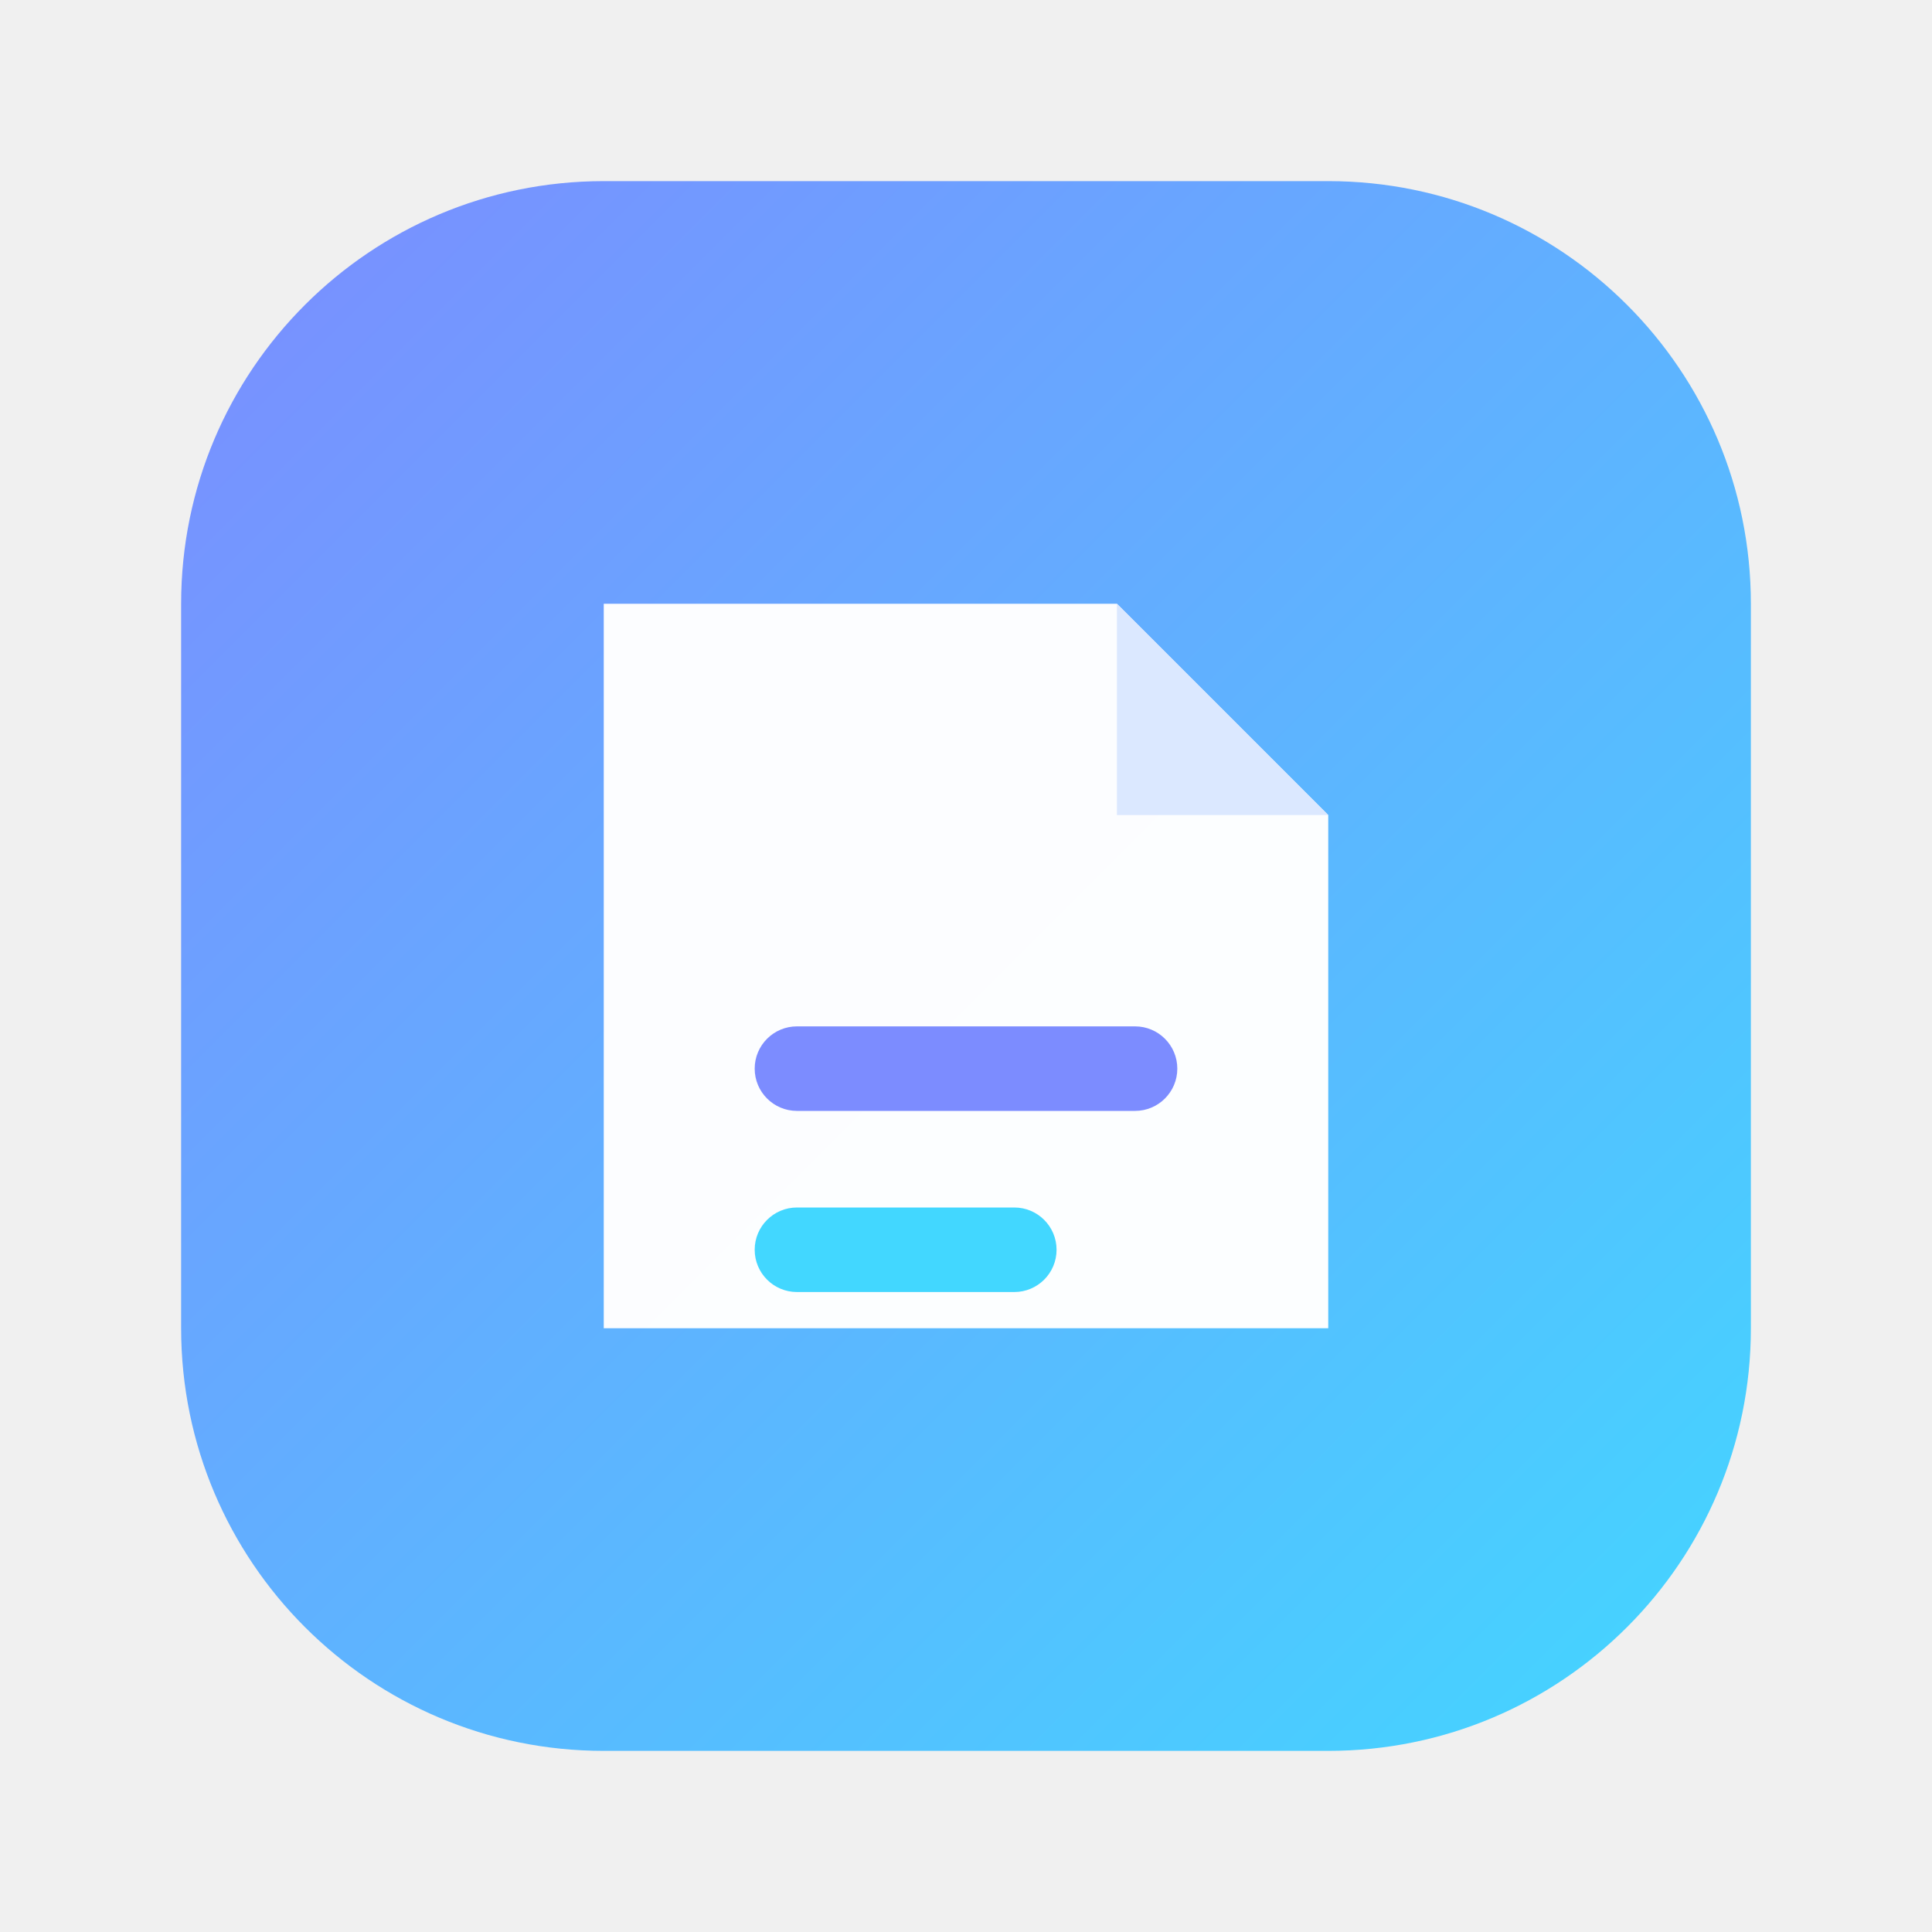
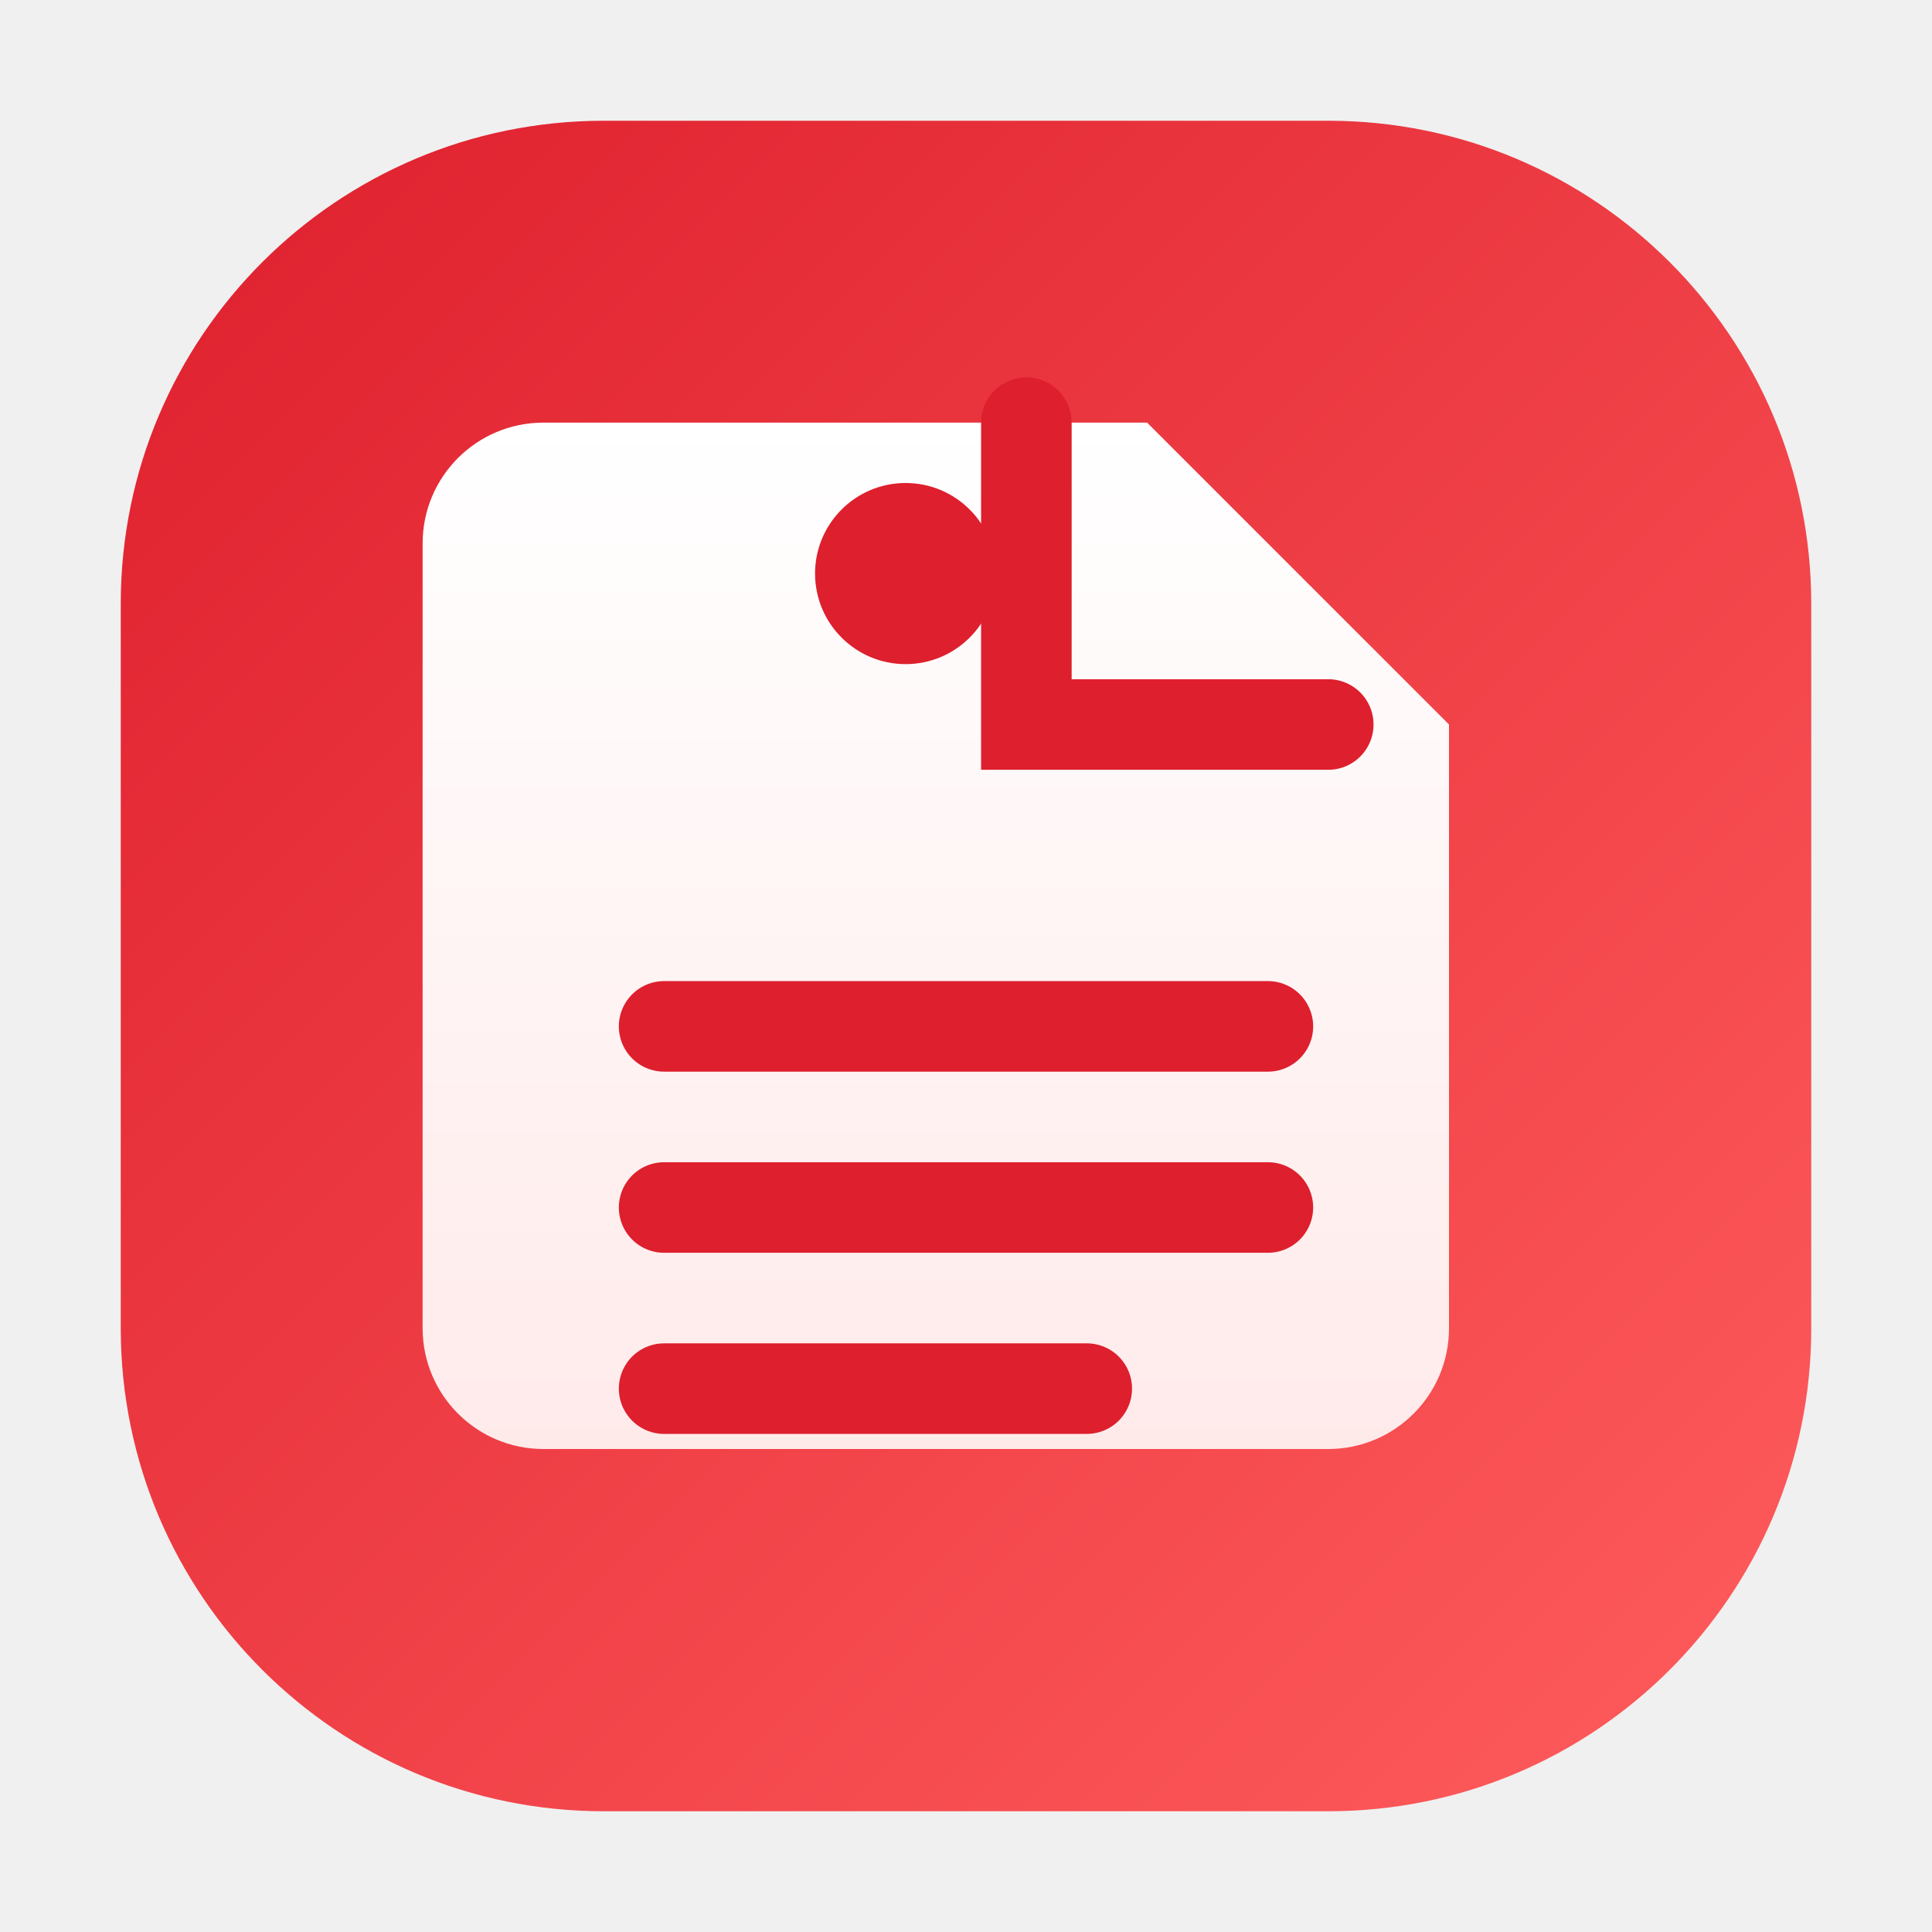
- <svg xmlns="http://www.w3.org/2000/svg" viewBox="0 0 64 64">
+ <svg xmlns="http://www.w3.org/2000/svg" viewBox="0 0 64 64" role="img" aria-label="PDF Converter logo">
  <defs>
-     <linearGradient id="g" x1="0" y1="0" x2="1" y2="1">
-       <stop offset="0%" stop-color="#7c8cff" />
-       <stop offset="100%" stop-color="#42d7ff" />
+     <linearGradient id="brandGrad" x1="0" y1="0" x2="1" y2="1">
+       <stop offset="0%" stop-color="#de1f2d" />
+       <stop offset="100%" stop-color="#ff5d5d" />
+     </linearGradient>
+     <linearGradient id="pageGrad" x1="0" y1="0" x2="0" y2="1">
+       <stop offset="0%" stop-color="#fff" />
+       <stop offset="100%" stop-color="#ffeaea" />
    </linearGradient>
  </defs>
-   <rect x="6" y="6" width="52" height="52" rx="14" fill="url(#g)" />
-   <path d="M20 20h17l7 7v17H20z" fill="#ffffff" opacity="0.98" />
-   <path d="M37 20v7h7" fill="#dbe8ff" />
-   <rect x="25" y="34" width="14" height="2.8" rx="1.4" fill="#7c8cff" />
-   <rect x="25" y="40" width="10" height="2.8" rx="1.4" fill="#42d7ff" />
+   <rect x="4" y="4" width="56" height="56" rx="16" fill="url(#brandGrad)" />
+   <path d="M18 14h20l10 10v20a4 4 0 0 1-4 4H18a4 4 0 0 1-4-4V18a4 4 0 0 1 4-4Z" fill="url(#pageGrad)" />
+   <path d="M34 14v10h10" fill="none" stroke="#de1f2d" stroke-width="3" stroke-linecap="round" />
+   <path d="M22 34h20" fill="none" stroke="#de1f2d" stroke-width="3" stroke-linecap="round" />
+   <path d="M22 40h20" fill="none" stroke="#de1f2d" stroke-width="3" stroke-linecap="round" />
+   <path d="M22 46h14" fill="none" stroke="#de1f2d" stroke-width="3" stroke-linecap="round" />
+   <circle cx="30" cy="19" r="3" fill="#de1f2d" />
</svg>
